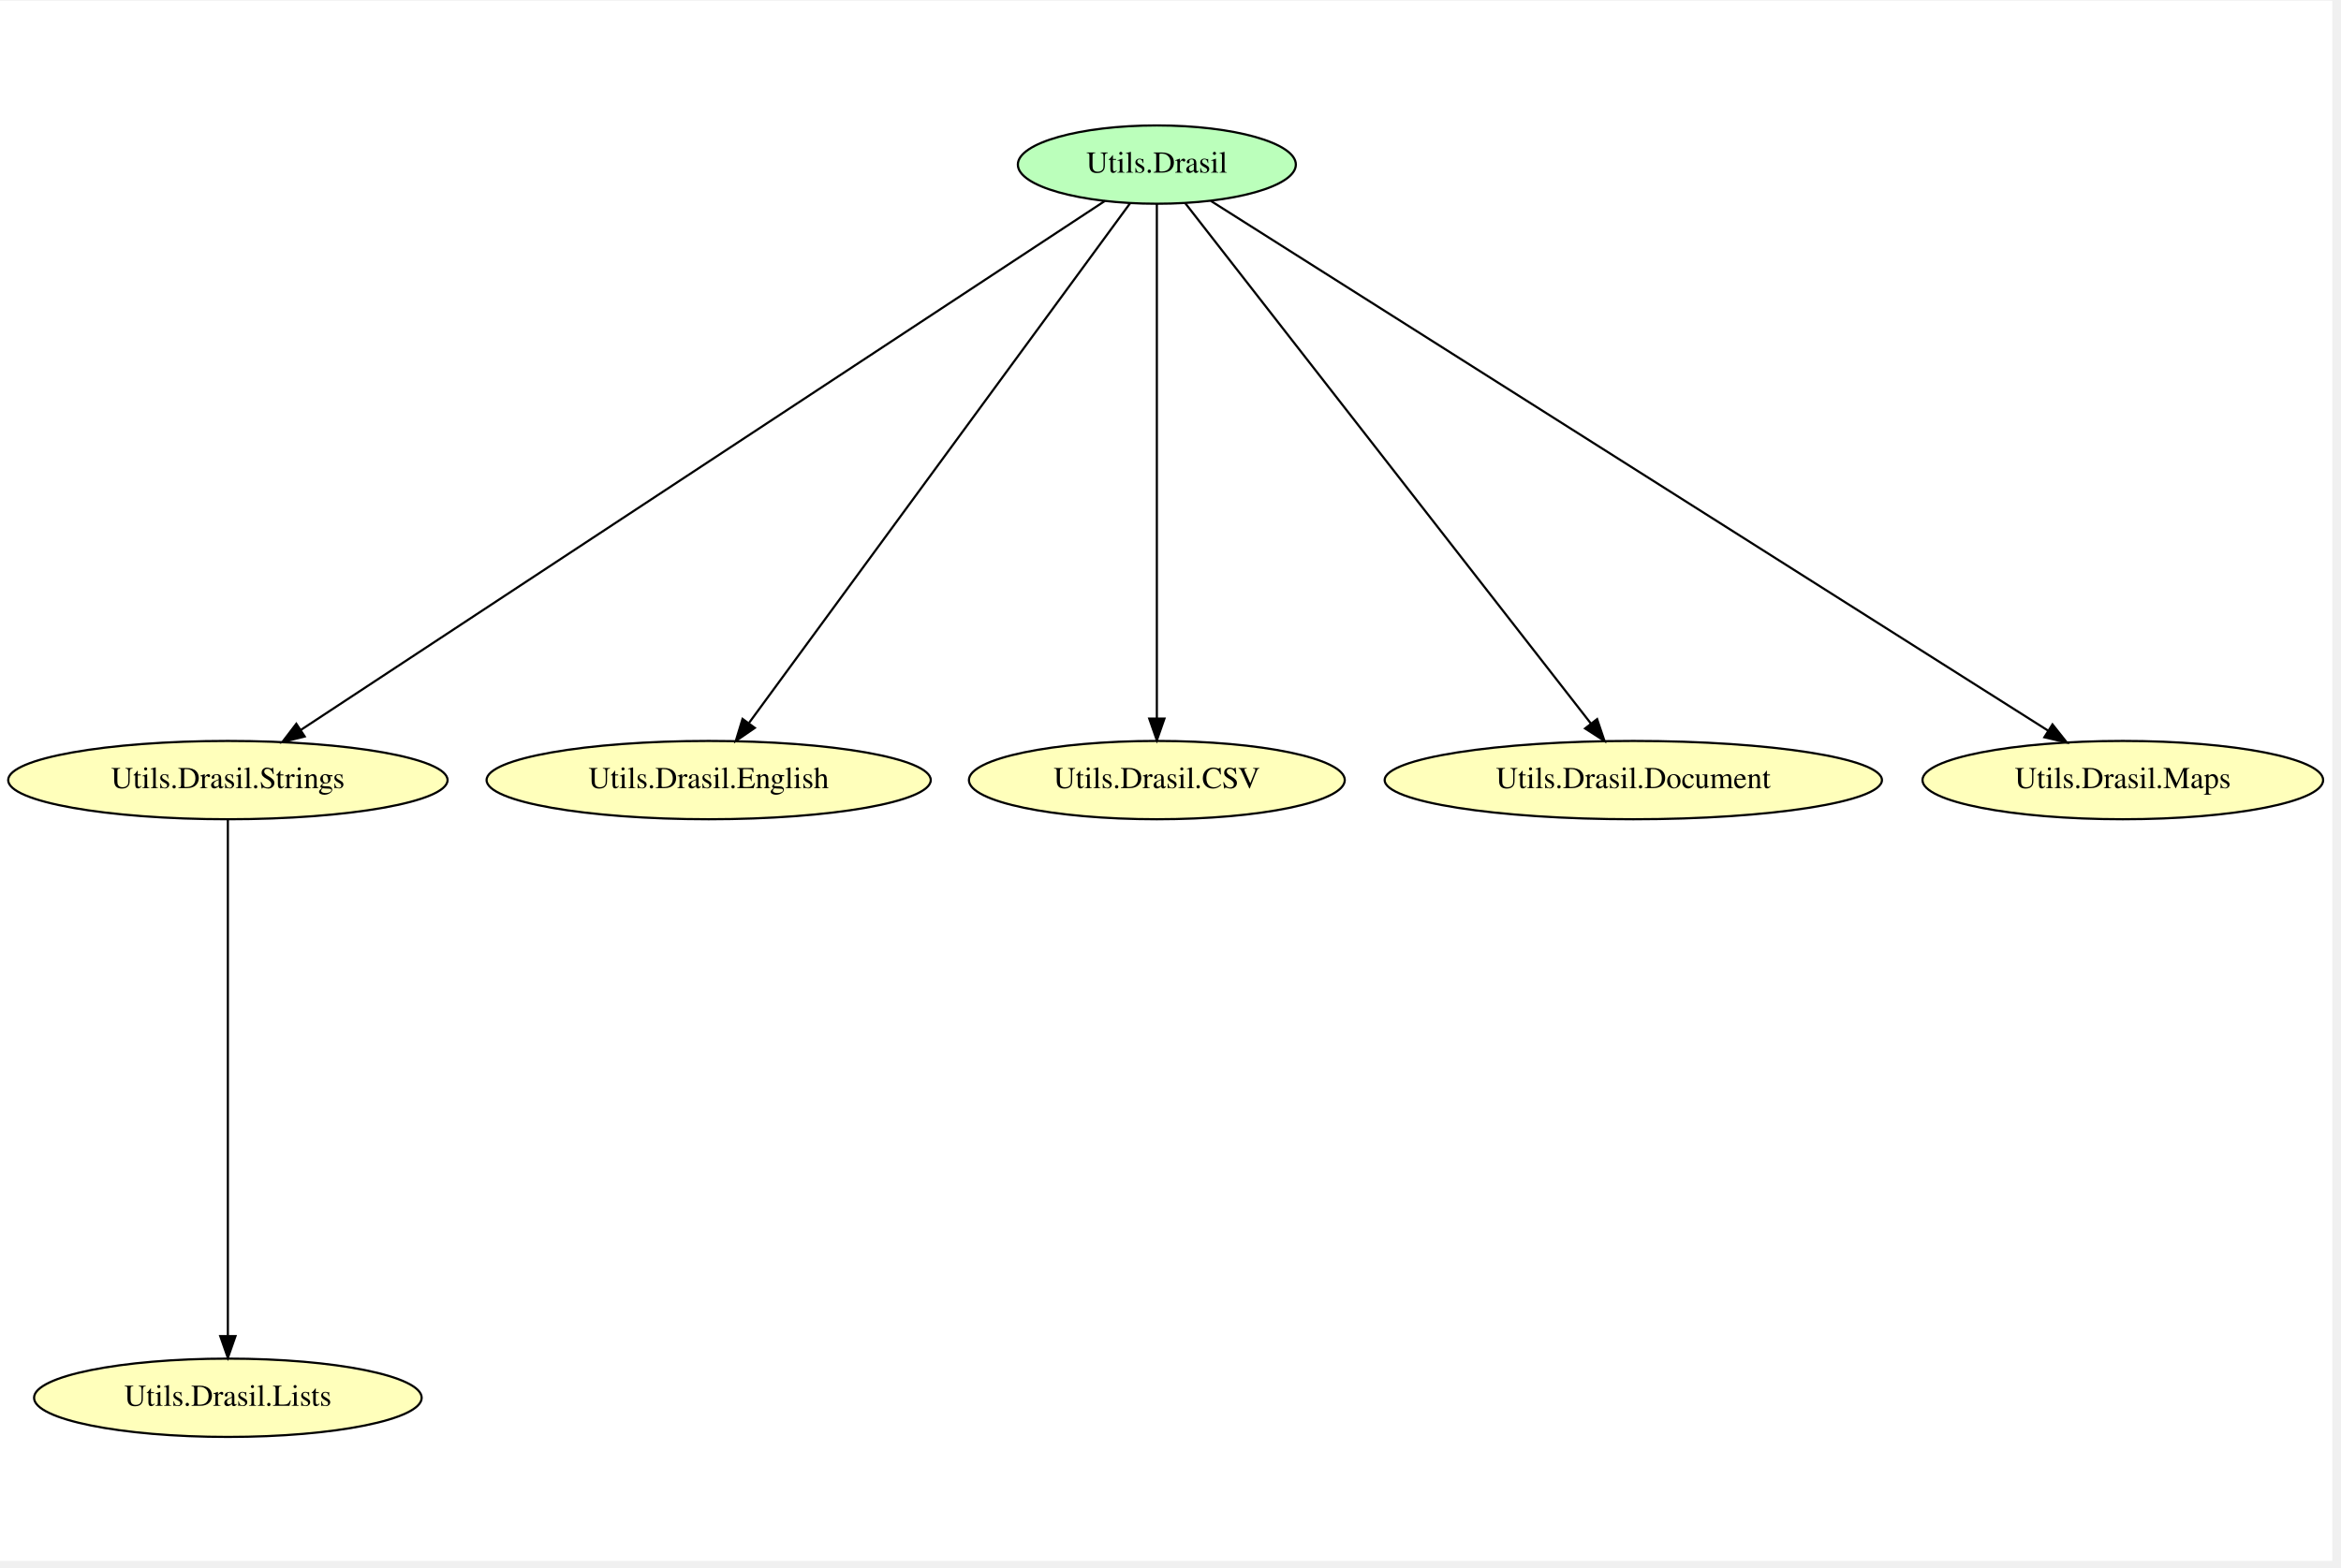
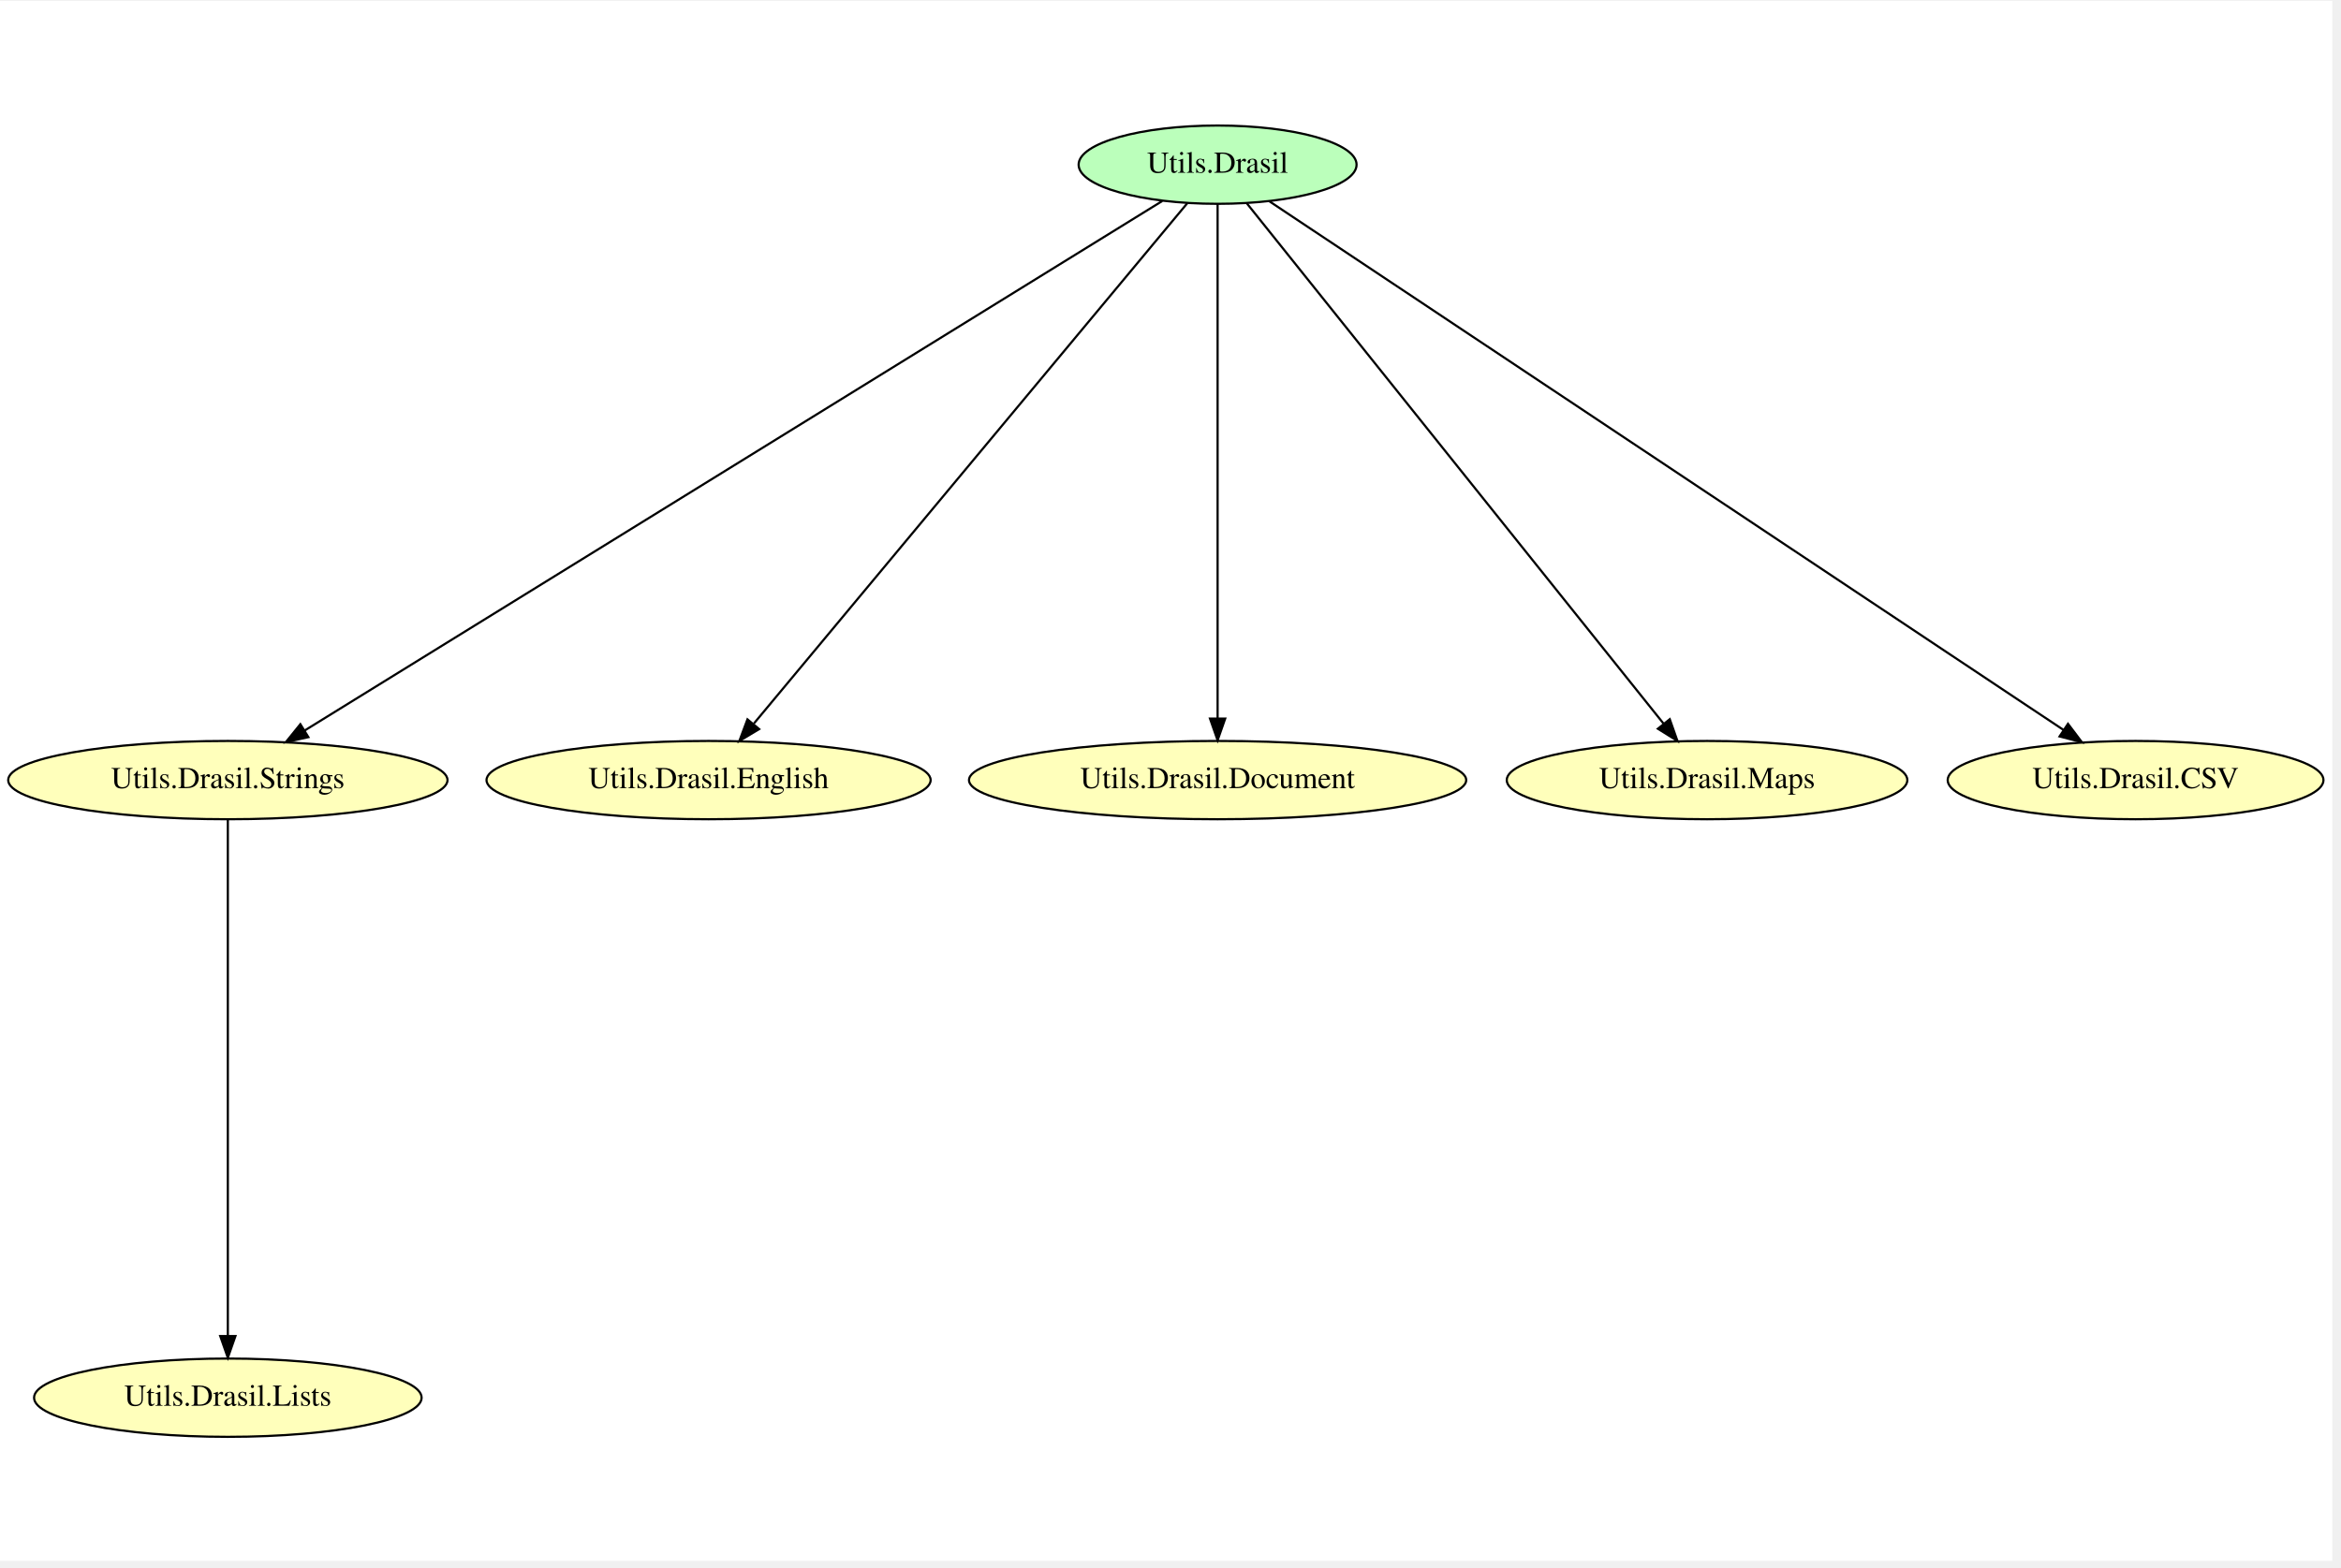
- <svg xmlns="http://www.w3.org/2000/svg" width="430pt" height="288pt" viewBox="0.00 0.00 430.41 288.00">
+ <svg xmlns="http://www.w3.org/2000/svg" width="430pt" height="288pt" viewBox="0.00 0.00 430.47 288.00">
  <g id="graph0" class="graph" transform="scale(0.4 0.4) rotate(0) translate(4 713.33)">
-     <polygon fill="white" stroke="transparent" points="-4,4 -4,-713.33 1068.03,-713.33 1068.03,4 -4,4" />
+     <polygon fill="white" stroke="transparent" points="-4,4 -4,-713.33 1068.18,-713.33 1068.18,4 -4,4" />
    <g id="node1" class="node">
-       <ellipse fill="#bbffbb" stroke="black" cx="527.74" cy="-638" rx="63.89" ry="18" />
-       <text text-anchor="middle" x="527.74" y="-634.3" font-family="Times,serif" font-size="14.00">Utils.Drasil</text>
+       <ellipse fill="#bbffbb" stroke="black" cx="555.74" cy="-638" rx="63.89" ry="18" />
+       <text text-anchor="middle" x="555.74" y="-634.3" font-family="Times,serif" font-size="14.00">Utils.Drasil</text>
    </g>
    <g id="node2" class="node">
      <ellipse fill="#ffffbb" stroke="black" cx="100.74" cy="-355" rx="100.98" ry="18" />
      <text text-anchor="middle" x="100.74" y="-351.3" font-family="Times,serif" font-size="14.00">Utils.Drasil.Strings</text>
    </g>
    <g id="edge6" class="edge">
-       <path fill="none" stroke="black" d="M503.87,-621.29C432.02,-574.01 217.62,-432.92 134.34,-378.11" />
-       <polygon fill="black" stroke="black" points="136.05,-375.05 125.77,-372.47 132.2,-380.89 136.05,-375.05" />
+       <path fill="none" stroke="black" d="M530.3,-621.29C453.59,-573.91 224.36,-432.35 136.01,-377.78" />
+       <polygon fill="black" stroke="black" points="137.76,-374.75 127.42,-372.47 134.08,-380.71 137.76,-374.75" />
    </g>
    <g id="node3" class="node">
      <ellipse fill="#ffffbb" stroke="black" cx="321.74" cy="-355" rx="102.08" ry="18" />
      <text text-anchor="middle" x="321.74" y="-351.3" font-family="Times,serif" font-size="14.00">Utils.Drasil.English</text>
    </g>
    <g id="edge5" class="edge">
-       <path fill="none" stroke="black" d="M515.47,-620.26C480.78,-572.94 381.79,-437.91 340.35,-381.38" />
-       <polygon fill="black" stroke="black" points="342.94,-379 334.21,-373 337.3,-383.14 342.94,-379" />
+       <path fill="none" stroke="black" d="M541.8,-620.26C502.31,-572.84 389.49,-437.35 342.58,-381.03" />
+       <polygon fill="black" stroke="black" points="344.99,-378.45 335.9,-373 339.61,-382.93 344.99,-378.45" />
    </g>
    <g id="node4" class="node">
-       <ellipse fill="#ffffbb" stroke="black" cx="527.74" cy="-355" rx="86.38" ry="18" />
-       <text text-anchor="middle" x="527.74" y="-351.3" font-family="Times,serif" font-size="14.00">Utils.Drasil.CSV</text>
+       <ellipse fill="#ffffbb" stroke="black" cx="555.74" cy="-355" rx="114.28" ry="18" />
+       <text text-anchor="middle" x="555.74" y="-351.3" font-family="Times,serif" font-size="14.00">Utils.Drasil.Document</text>
    </g>
    <g id="edge4" class="edge">
-       <path fill="none" stroke="black" d="M527.74,-619.85C527.74,-572.72 527.74,-440.96 527.74,-383.44" />
-       <polygon fill="black" stroke="black" points="531.24,-383.29 527.74,-373.29 524.24,-383.29 531.24,-383.29" />
+       <path fill="none" stroke="black" d="M555.74,-619.85C555.74,-572.72 555.74,-440.96 555.74,-383.44" />
+       <polygon fill="black" stroke="black" points="559.24,-383.29 555.74,-373.29 552.24,-383.29 559.24,-383.29" />
+     </g>
+     <g id="node6" class="node">
+       <ellipse fill="#ffffbb" stroke="black" cx="780.74" cy="-355" rx="92.08" ry="18" />
+       <text text-anchor="middle" x="780.74" y="-351.3" font-family="Times,serif" font-size="14.00">Utils.Drasil.Maps</text>
+     </g>
+     <g id="edge3" class="edge">
+       <path fill="none" stroke="black" d="M569.14,-620.26C607.12,-572.84 715.6,-437.35 760.7,-381.03" />
+       <polygon fill="black" stroke="black" points="763.61,-383 767.13,-373 758.14,-378.62 763.61,-383" />
+     </g>
+     <g id="node7" class="node">
+       <ellipse fill="#ffffbb" stroke="black" cx="977.74" cy="-355" rx="86.38" ry="18" />
+       <text text-anchor="middle" x="977.74" y="-351.3" font-family="Times,serif" font-size="14.00">Utils.Drasil.CSV</text>
+     </g>
+     <g id="edge2" class="edge">
+       <path fill="none" stroke="black" d="M579.64,-621.09C650.97,-573.59 862.47,-432.76 944.6,-378.07" />
+       <polygon fill="black" stroke="black" points="946.67,-380.89 953.05,-372.44 942.79,-375.07 946.67,-380.89" />
    </g>
    <g id="node5" class="node">
-       <ellipse fill="#ffffbb" stroke="black" cx="746.74" cy="-355" rx="114.28" ry="18" />
-       <text text-anchor="middle" x="746.74" y="-351.3" font-family="Times,serif" font-size="14.00">Utils.Drasil.Document</text>
-     </g>
-     <g id="edge3" class="edge">
-       <path fill="none" stroke="black" d="M540.78,-620.26C577.75,-572.84 683.34,-437.35 727.23,-381.03" />
-       <polygon fill="black" stroke="black" points="730.1,-383.04 733.49,-373 724.58,-378.74 730.1,-383.04" />
-     </g>
-     <g id="node7" class="node">
-       <ellipse fill="#ffffbb" stroke="black" cx="971.74" cy="-355" rx="92.08" ry="18" />
-       <text text-anchor="middle" x="971.74" y="-351.3" font-family="Times,serif" font-size="14.00">Utils.Drasil.Maps</text>
-     </g>
-     <g id="edge2" class="edge">
-       <path fill="none" stroke="black" d="M552.56,-621.29C627.44,-573.9 851.18,-432.3 937.37,-377.75" />
-       <polygon fill="black" stroke="black" points="939.41,-380.6 945.99,-372.3 935.67,-374.69 939.41,-380.6" />
-     </g>
-     <g id="node6" class="node">
      <ellipse fill="#ffffbb" stroke="black" cx="100.74" cy="-71" rx="89.08" ry="18" />
      <text text-anchor="middle" x="100.74" y="-67.3" font-family="Times,serif" font-size="14.00">Utils.Drasil.Lists</text>
    </g>
    <g id="edge1" class="edge">
      <path fill="none" stroke="black" d="M100.74,-336.78C100.74,-289.49 100.74,-157.26 100.74,-99.54" />
      <polygon fill="black" stroke="black" points="104.24,-99.35 100.74,-89.35 97.24,-99.35 104.24,-99.35" />
    </g>
  </g>
</svg>
